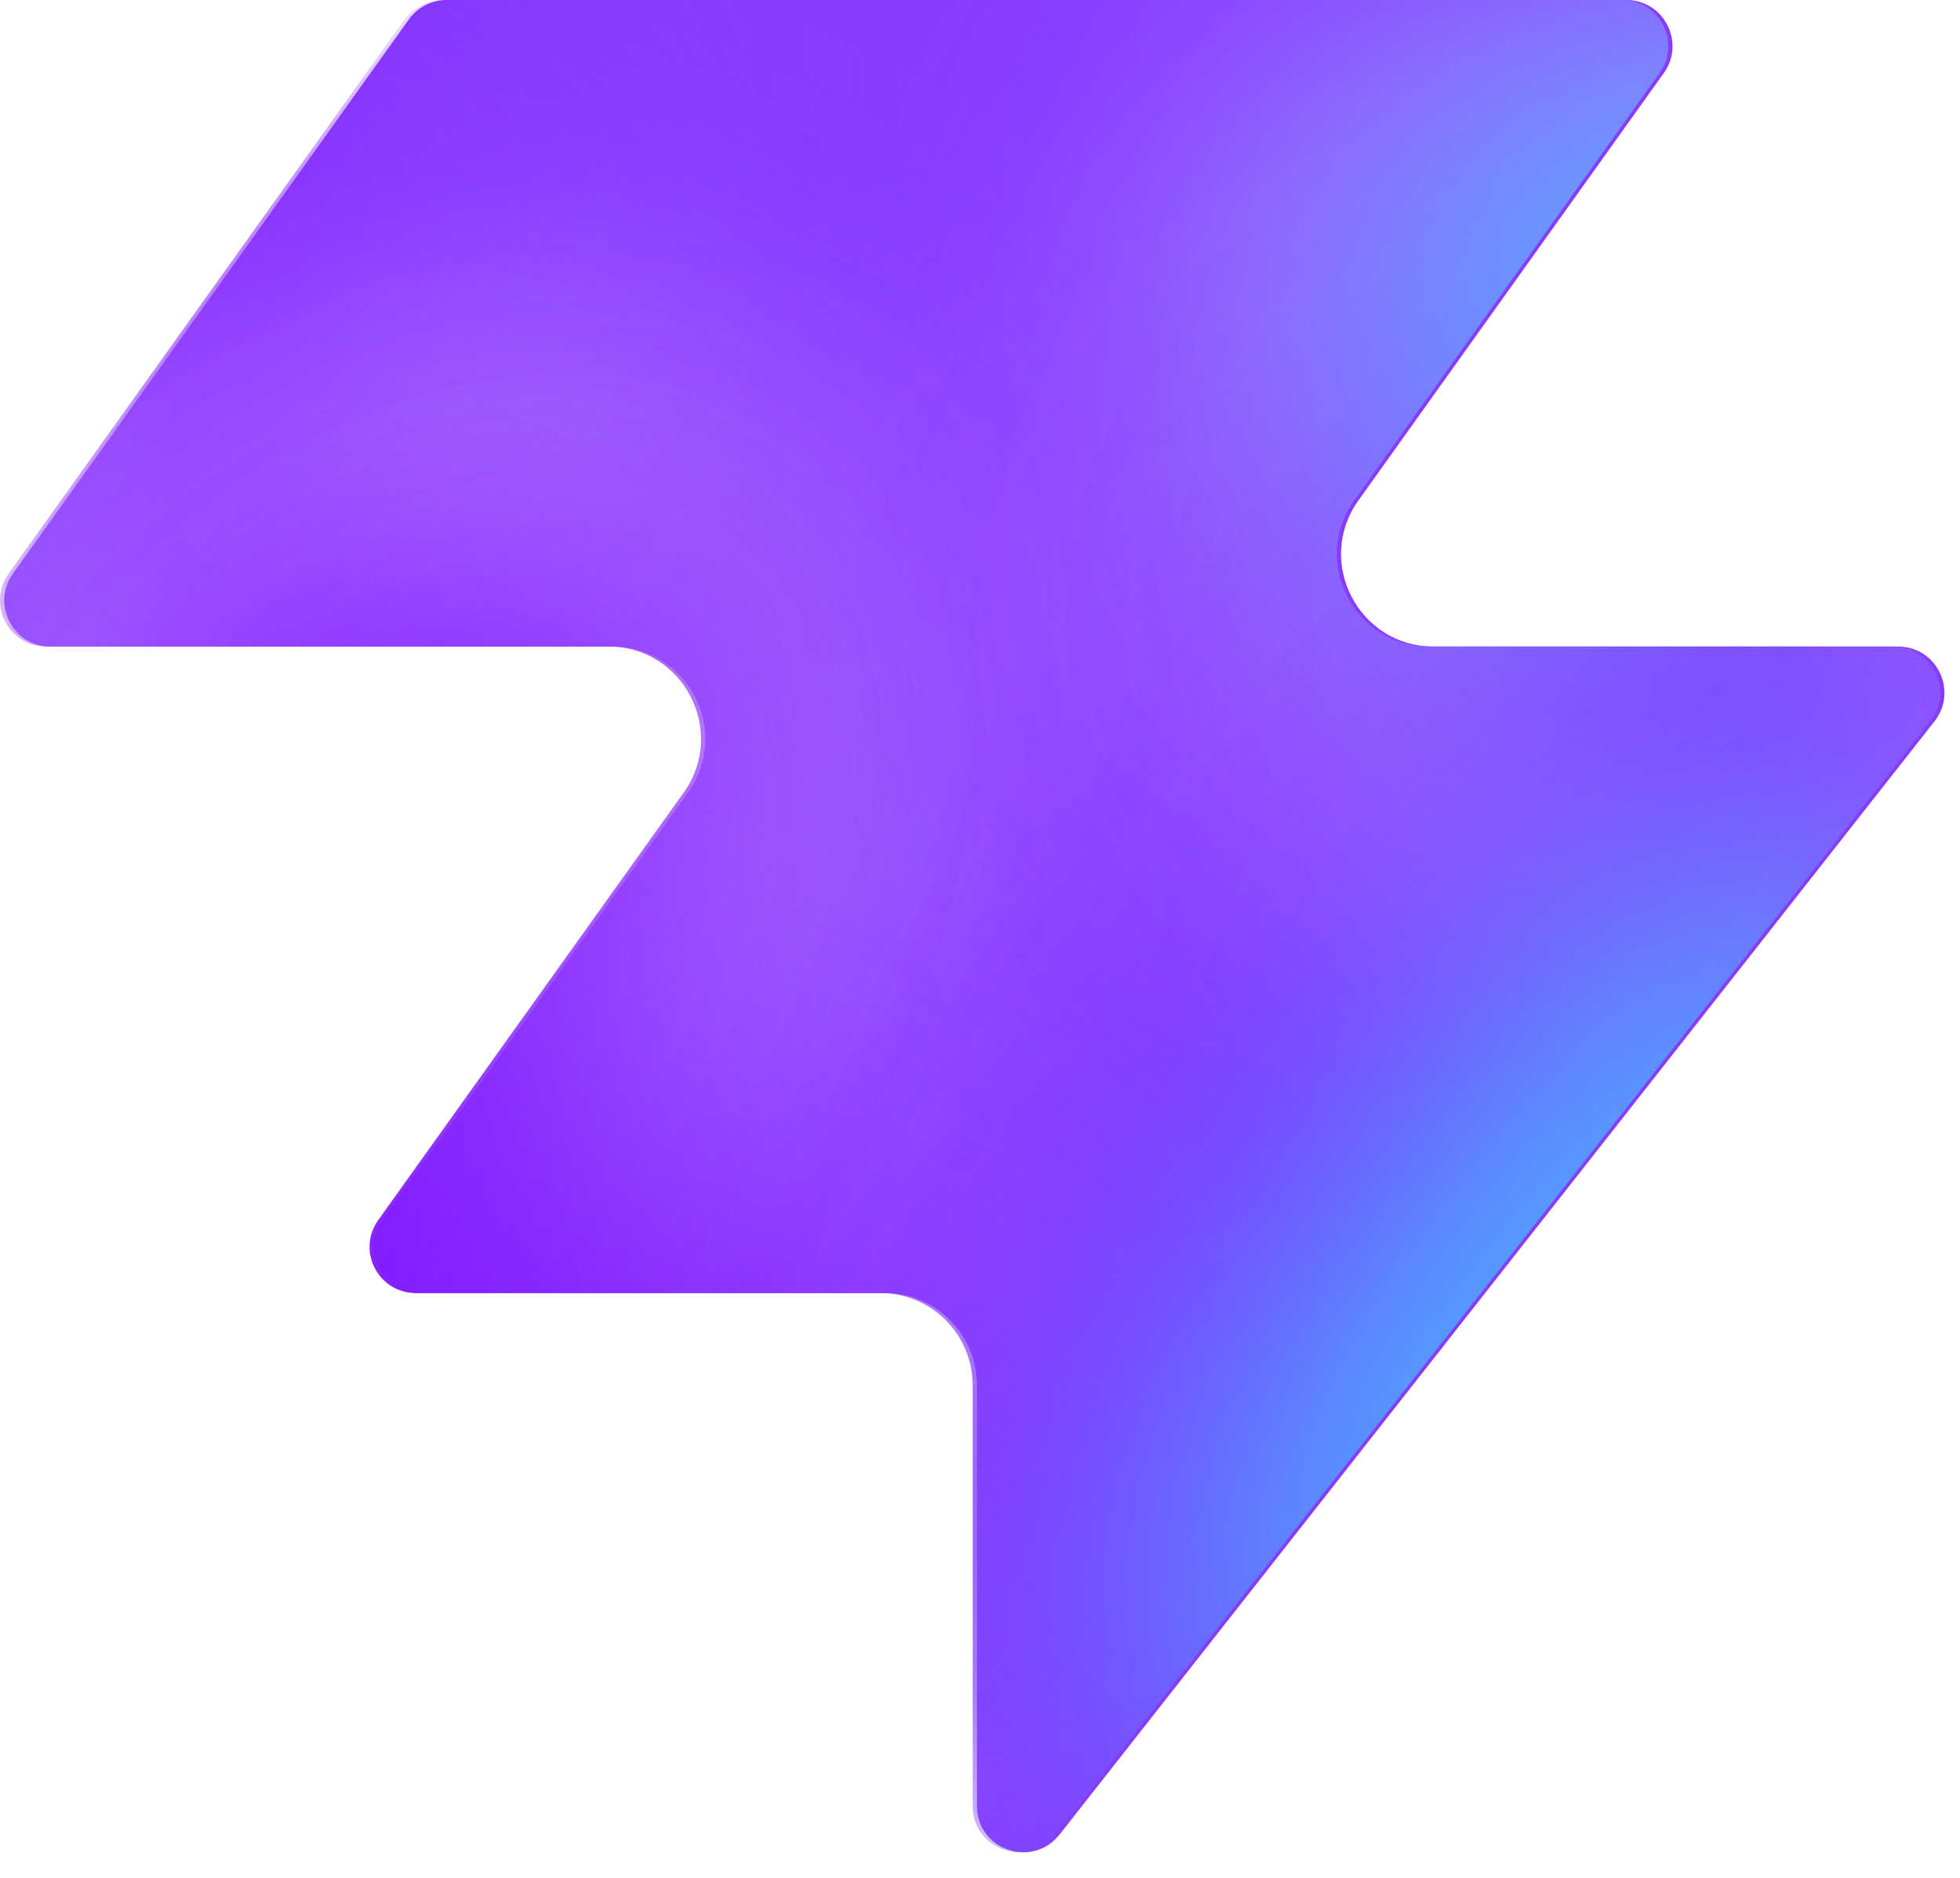
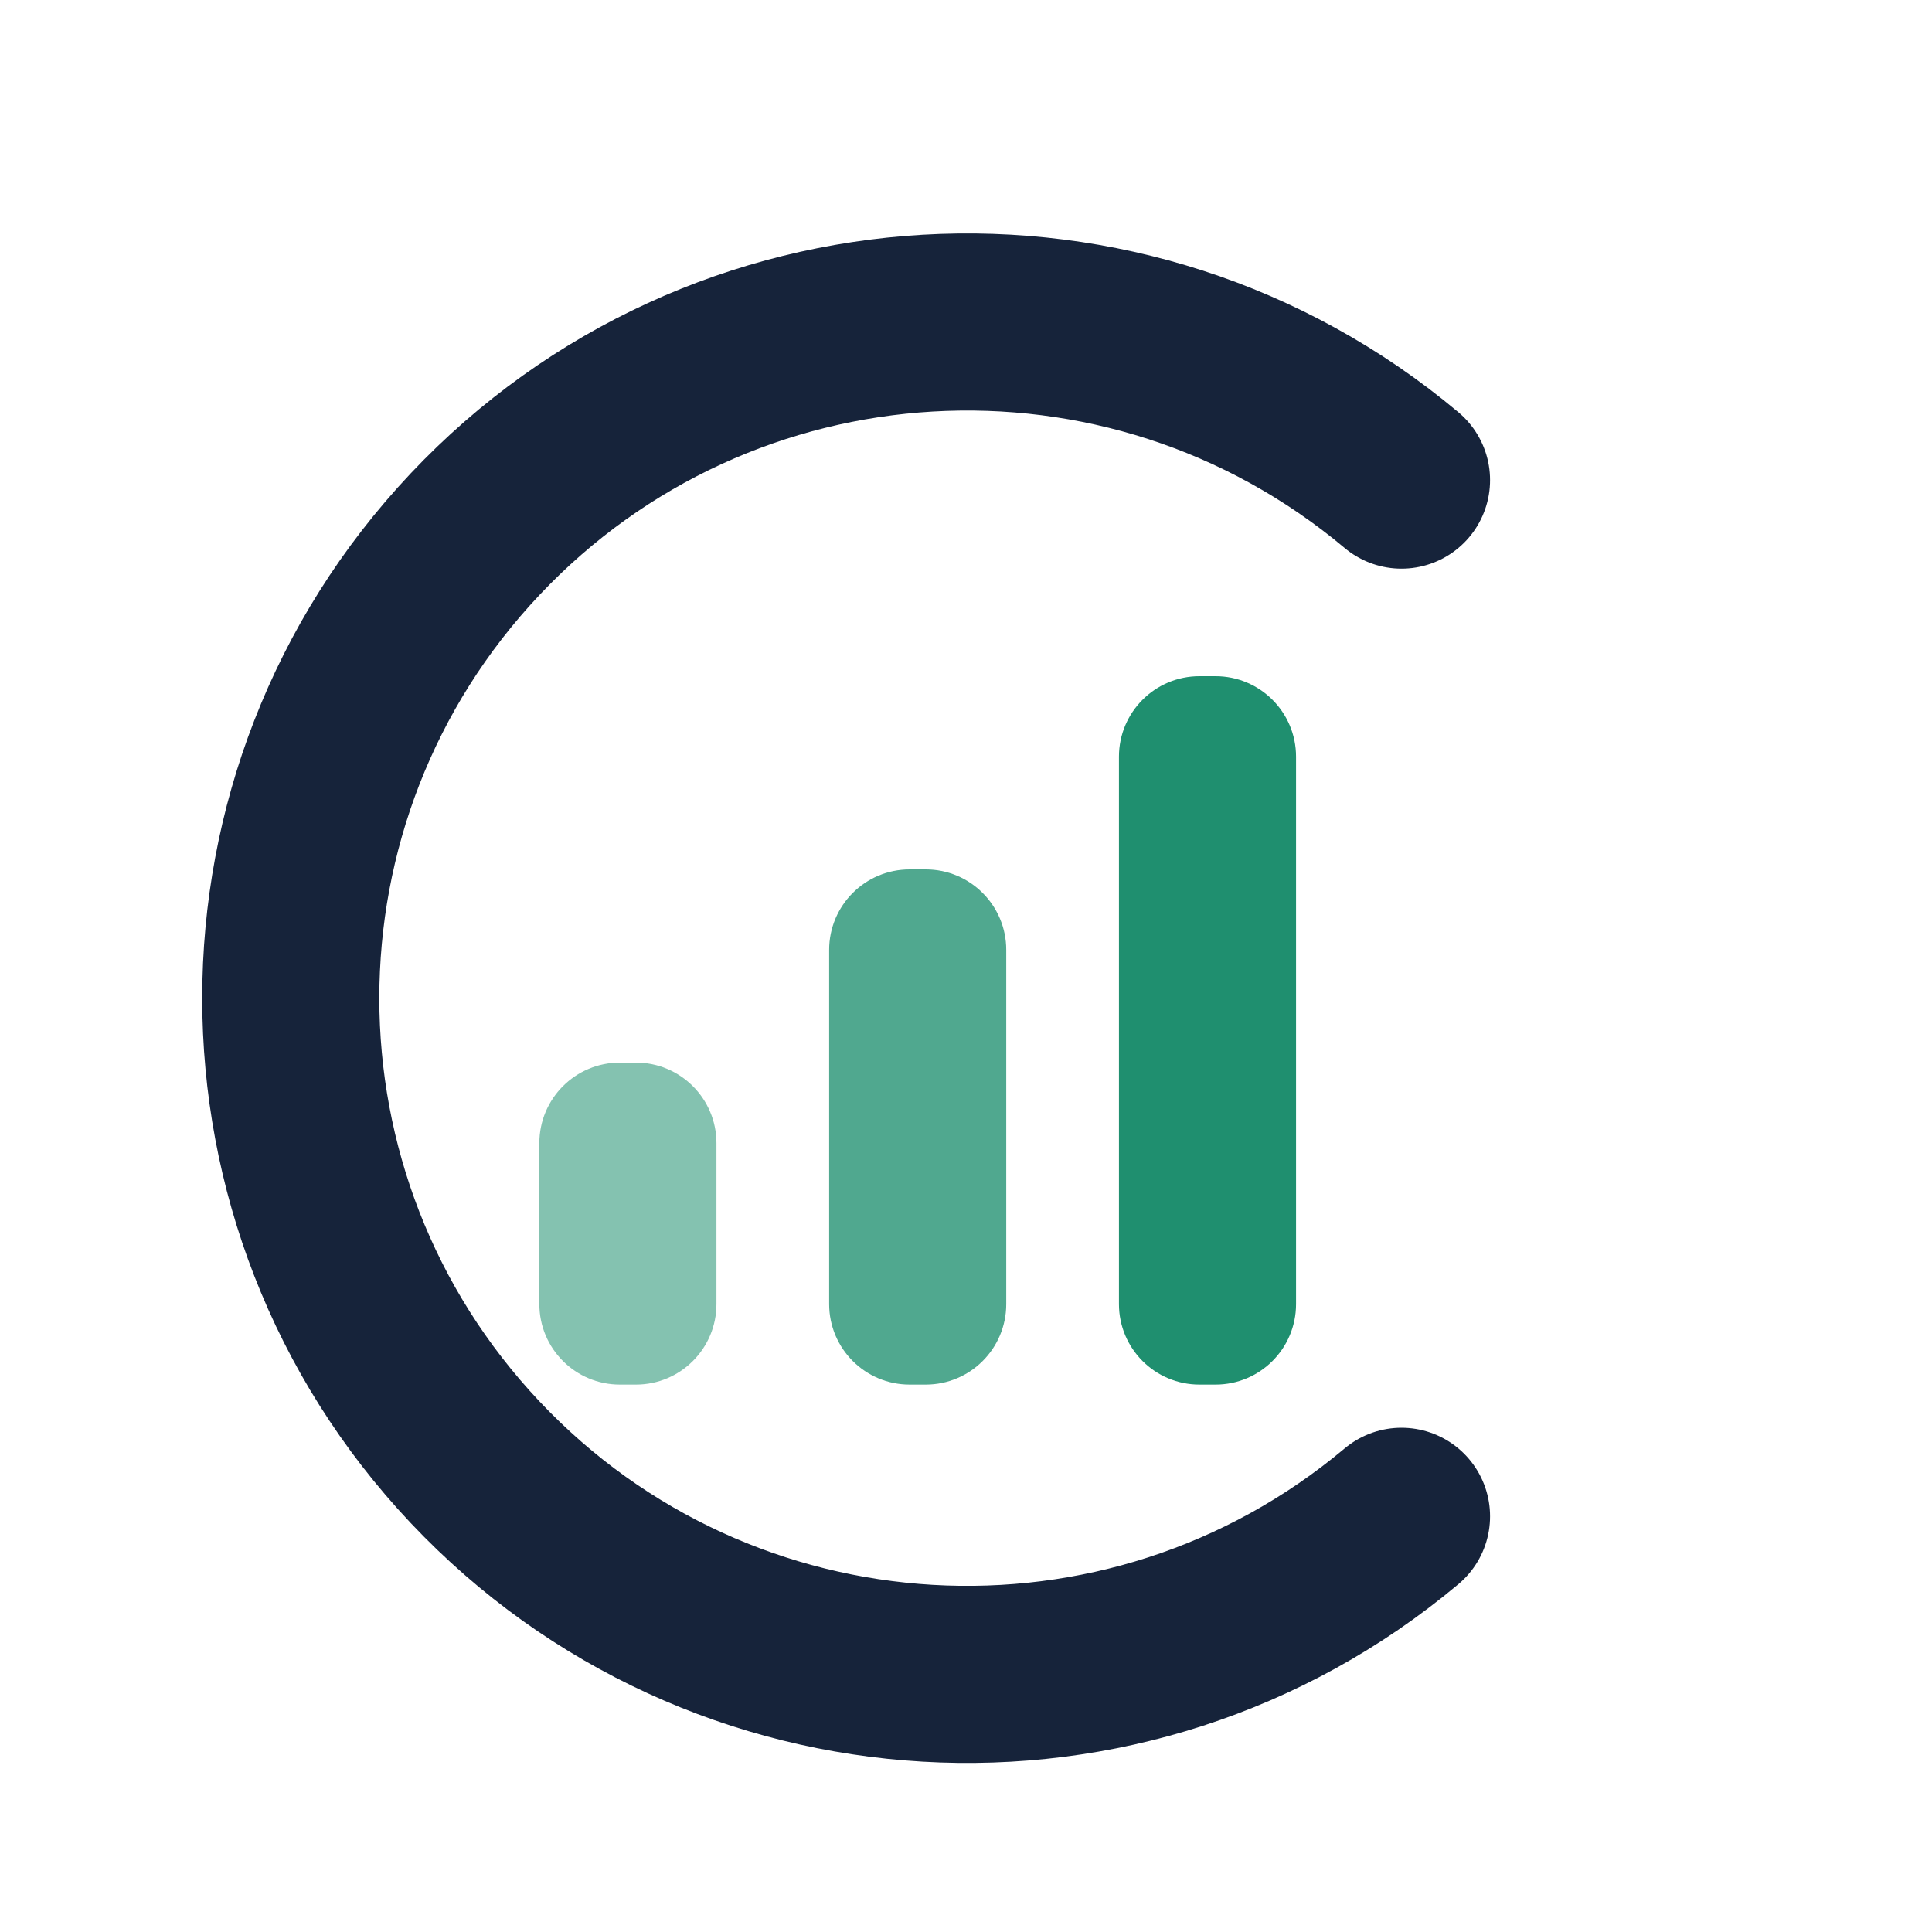
- <svg xmlns="http://www.w3.org/2000/svg" width="48" height="46" fill="none" viewBox="0 0 48 46">
-   <path fill="#863bff" d="M25.946 44.938c-.664.845-2.021.375-2.021-.698V33.937a2.26 2.26 0 0 0-2.262-2.262H10.287c-.92 0-1.456-1.04-.92-1.788l7.48-10.471c1.07-1.497 0-3.578-1.842-3.578H1.237c-.92 0-1.456-1.04-.92-1.788L10.013.474c.214-.297.556-.474.92-.474h28.894c.92 0 1.456 1.04.92 1.788l-7.48 10.471c-1.07 1.498 0 3.579 1.842 3.579h11.377c.943 0 1.473 1.088.89 1.83L25.947 44.94z" style="fill:#863bff;fill:color(display-p3 .525 .23 1);fill-opacity:1" />
-   <mask id="a" width="48" height="46" x="0" y="0" maskUnits="userSpaceOnUse" style="mask-type:alpha">
-     <path fill="#000" d="M25.842 44.938c-.664.844-2.021.375-2.021-.698V33.937a2.26 2.26 0 0 0-2.262-2.262H10.183c-.92 0-1.456-1.04-.92-1.788l7.48-10.471c1.07-1.498 0-3.579-1.842-3.579H1.133c-.92 0-1.456-1.04-.92-1.787L9.91.473c.214-.297.556-.474.92-.474h28.894c.92 0 1.456 1.04.92 1.788l-7.48 10.471c-1.07 1.498 0 3.578 1.842 3.578h11.377c.943 0 1.473 1.088.89 1.832L25.843 44.94z" style="fill:#000;fill-opacity:1" />
-   </mask>
-   <g mask="url(#a)">
-     <g filter="url(#b)">
-       <ellipse cx="5.508" cy="14.704" fill="#ede6ff" rx="5.508" ry="14.704" style="fill:#ede6ff;fill:color(display-p3 .927 .903 1);fill-opacity:1" transform="matrix(.00324 1 1 -.00324 -4.47 31.516)" />
-     </g>
-     <g filter="url(#c)">
-       <ellipse cx="10.399" cy="29.851" fill="#ede6ff" rx="10.399" ry="29.851" style="fill:#ede6ff;fill:color(display-p3 .927 .903 1);fill-opacity:1" transform="matrix(.00324 1 1 -.00324 -39.328 7.883)" />
-     </g>
-     <g filter="url(#d)">
-       <ellipse cx="5.508" cy="30.487" fill="#7e14ff" rx="5.508" ry="30.487" style="fill:#7e14ff;fill:color(display-p3 .492 .077 1);fill-opacity:1" transform="rotate(89.814 -25.913 -14.639)scale(1 -1)" />
-     </g>
-     <g filter="url(#e)">
-       <ellipse cx="5.508" cy="30.599" fill="#7e14ff" rx="5.508" ry="30.599" style="fill:#7e14ff;fill:color(display-p3 .492 .077 1);fill-opacity:1" transform="rotate(89.814 -32.644 -3.334)scale(1 -1)" />
-     </g>
-     <g filter="url(#f)">
-       <ellipse cx="5.508" cy="30.599" fill="#7e14ff" rx="5.508" ry="30.599" style="fill:#7e14ff;fill:color(display-p3 .492 .077 1);fill-opacity:1" transform="matrix(.00324 1 1 -.00324 -34.34 30.47)" />
-     </g>
-     <g filter="url(#g)">
-       <ellipse cx="14.072" cy="22.078" fill="#ede6ff" rx="14.072" ry="22.078" style="fill:#ede6ff;fill:color(display-p3 .927 .903 1);fill-opacity:1" transform="rotate(93.35 24.506 48.493)scale(-1 1)" />
-     </g>
-     <g filter="url(#h)">
-       <ellipse cx="3.47" cy="21.501" fill="#7e14ff" rx="3.47" ry="21.501" style="fill:#7e14ff;fill:color(display-p3 .492 .077 1);fill-opacity:1" transform="rotate(89.009 28.708 47.59)scale(-1 1)" />
-     </g>
-     <g filter="url(#i)">
-       <ellipse cx="3.47" cy="21.501" fill="#7e14ff" rx="3.47" ry="21.501" style="fill:#7e14ff;fill:color(display-p3 .492 .077 1);fill-opacity:1" transform="rotate(89.009 28.708 47.59)scale(-1 1)" />
-     </g>
-     <g filter="url(#j)">
-       <ellipse cx=".387" cy="8.972" fill="#7e14ff" rx="4.407" ry="29.108" style="fill:#7e14ff;fill:color(display-p3 .492 .077 1);fill-opacity:1" transform="rotate(39.51 .387 8.972)" />
-     </g>
-     <g filter="url(#k)">
-       <ellipse cx="47.523" cy="-6.092" fill="#7e14ff" rx="4.407" ry="29.108" style="fill:#7e14ff;fill:color(display-p3 .492 .077 1);fill-opacity:1" transform="rotate(37.892 47.523 -6.092)" />
-     </g>
-     <g filter="url(#l)">
-       <ellipse cx="41.412" cy="6.333" fill="#47bfff" rx="5.971" ry="9.665" style="fill:#47bfff;fill:color(display-p3 .28 .748 1);fill-opacity:1" transform="rotate(37.892 41.412 6.333)" />
-     </g>
-     <g filter="url(#m)">
-       <ellipse cx="-1.879" cy="38.332" fill="#7e14ff" rx="4.407" ry="29.108" style="fill:#7e14ff;fill:color(display-p3 .492 .077 1);fill-opacity:1" transform="rotate(37.892 -1.88 38.332)" />
-     </g>
-     <g filter="url(#n)">
-       <ellipse cx="-1.879" cy="38.332" fill="#7e14ff" rx="4.407" ry="29.108" style="fill:#7e14ff;fill:color(display-p3 .492 .077 1);fill-opacity:1" transform="rotate(37.892 -1.88 38.332)" />
-     </g>
-     <g filter="url(#o)">
-       <ellipse cx="35.651" cy="29.907" fill="#7e14ff" rx="4.407" ry="29.108" style="fill:#7e14ff;fill:color(display-p3 .492 .077 1);fill-opacity:1" transform="rotate(37.892 35.651 29.907)" />
-     </g>
-     <g filter="url(#p)">
-       <ellipse cx="38.418" cy="32.4" fill="#47bfff" rx="5.971" ry="15.297" style="fill:#47bfff;fill:color(display-p3 .28 .748 1);fill-opacity:1" transform="rotate(37.892 38.418 32.4)" />
-     </g>
-   </g>
-   <defs>
-     <filter id="b" width="60.045" height="41.654" x="-19.77" y="16.149" color-interpolation-filters="sRGB" filterUnits="userSpaceOnUse">
-       <feFlood flood-opacity="0" result="BackgroundImageFix" />
-       <feBlend in="SourceGraphic" in2="BackgroundImageFix" result="shape" />
-       <feGaussianBlur result="effect1_foregroundBlur_2002_17158" stdDeviation="7.659" />
-     </filter>
-     <filter id="c" width="90.34" height="51.437" x="-54.613" y="-7.533" color-interpolation-filters="sRGB" filterUnits="userSpaceOnUse">
-       <feFlood flood-opacity="0" result="BackgroundImageFix" />
-       <feBlend in="SourceGraphic" in2="BackgroundImageFix" result="shape" />
-       <feGaussianBlur result="effect1_foregroundBlur_2002_17158" stdDeviation="7.659" />
-     </filter>
-     <filter id="d" width="79.355" height="29.4" x="-49.64" y="2.03" color-interpolation-filters="sRGB" filterUnits="userSpaceOnUse">
-       <feFlood flood-opacity="0" result="BackgroundImageFix" />
-       <feBlend in="SourceGraphic" in2="BackgroundImageFix" result="shape" />
-       <feGaussianBlur result="effect1_foregroundBlur_2002_17158" stdDeviation="4.596" />
-     </filter>
-     <filter id="e" width="79.579" height="29.4" x="-45.045" y="20.029" color-interpolation-filters="sRGB" filterUnits="userSpaceOnUse">
-       <feFlood flood-opacity="0" result="BackgroundImageFix" />
-       <feBlend in="SourceGraphic" in2="BackgroundImageFix" result="shape" />
-       <feGaussianBlur result="effect1_foregroundBlur_2002_17158" stdDeviation="4.596" />
-     </filter>
-     <filter id="f" width="79.579" height="29.4" x="-43.513" y="21.178" color-interpolation-filters="sRGB" filterUnits="userSpaceOnUse">
-       <feFlood flood-opacity="0" result="BackgroundImageFix" />
-       <feBlend in="SourceGraphic" in2="BackgroundImageFix" result="shape" />
-       <feGaussianBlur result="effect1_foregroundBlur_2002_17158" stdDeviation="4.596" />
-     </filter>
-     <filter id="g" width="74.749" height="58.852" x="15.756" y="-17.901" color-interpolation-filters="sRGB" filterUnits="userSpaceOnUse">
-       <feFlood flood-opacity="0" result="BackgroundImageFix" />
-       <feBlend in="SourceGraphic" in2="BackgroundImageFix" result="shape" />
-       <feGaussianBlur result="effect1_foregroundBlur_2002_17158" stdDeviation="7.659" />
-     </filter>
-     <filter id="h" width="61.377" height="25.362" x="23.548" y="2.284" color-interpolation-filters="sRGB" filterUnits="userSpaceOnUse">
-       <feFlood flood-opacity="0" result="BackgroundImageFix" />
-       <feBlend in="SourceGraphic" in2="BackgroundImageFix" result="shape" />
-       <feGaussianBlur result="effect1_foregroundBlur_2002_17158" stdDeviation="4.596" />
-     </filter>
-     <filter id="i" width="61.377" height="25.362" x="23.548" y="2.284" color-interpolation-filters="sRGB" filterUnits="userSpaceOnUse">
-       <feFlood flood-opacity="0" result="BackgroundImageFix" />
-       <feBlend in="SourceGraphic" in2="BackgroundImageFix" result="shape" />
-       <feGaussianBlur result="effect1_foregroundBlur_2002_17158" stdDeviation="4.596" />
-     </filter>
-     <filter id="j" width="56.045" height="63.649" x="-27.636" y="-22.853" color-interpolation-filters="sRGB" filterUnits="userSpaceOnUse">
-       <feFlood flood-opacity="0" result="BackgroundImageFix" />
-       <feBlend in="SourceGraphic" in2="BackgroundImageFix" result="shape" />
-       <feGaussianBlur result="effect1_foregroundBlur_2002_17158" stdDeviation="4.596" />
-     </filter>
-     <filter id="k" width="54.814" height="64.646" x="20.116" y="-38.415" color-interpolation-filters="sRGB" filterUnits="userSpaceOnUse">
-       <feFlood flood-opacity="0" result="BackgroundImageFix" />
-       <feBlend in="SourceGraphic" in2="BackgroundImageFix" result="shape" />
-       <feGaussianBlur result="effect1_foregroundBlur_2002_17158" stdDeviation="4.596" />
-     </filter>
-     <filter id="l" width="33.541" height="35.313" x="24.641" y="-11.323" color-interpolation-filters="sRGB" filterUnits="userSpaceOnUse">
-       <feFlood flood-opacity="0" result="BackgroundImageFix" />
-       <feBlend in="SourceGraphic" in2="BackgroundImageFix" result="shape" />
-       <feGaussianBlur result="effect1_foregroundBlur_2002_17158" stdDeviation="4.596" />
-     </filter>
-     <filter id="m" width="54.814" height="64.646" x="-29.286" y="6.009" color-interpolation-filters="sRGB" filterUnits="userSpaceOnUse">
-       <feFlood flood-opacity="0" result="BackgroundImageFix" />
-       <feBlend in="SourceGraphic" in2="BackgroundImageFix" result="shape" />
-       <feGaussianBlur result="effect1_foregroundBlur_2002_17158" stdDeviation="4.596" />
-     </filter>
-     <filter id="n" width="54.814" height="64.646" x="-29.286" y="6.009" color-interpolation-filters="sRGB" filterUnits="userSpaceOnUse">
-       <feFlood flood-opacity="0" result="BackgroundImageFix" />
-       <feBlend in="SourceGraphic" in2="BackgroundImageFix" result="shape" />
-       <feGaussianBlur result="effect1_foregroundBlur_2002_17158" stdDeviation="4.596" />
-     </filter>
-     <filter id="o" width="54.814" height="64.646" x="8.244" y="-2.416" color-interpolation-filters="sRGB" filterUnits="userSpaceOnUse">
-       <feFlood flood-opacity="0" result="BackgroundImageFix" />
-       <feBlend in="SourceGraphic" in2="BackgroundImageFix" result="shape" />
-       <feGaussianBlur result="effect1_foregroundBlur_2002_17158" stdDeviation="4.596" />
-     </filter>
-     <filter id="p" width="39.409" height="43.623" x="18.713" y="10.588" color-interpolation-filters="sRGB" filterUnits="userSpaceOnUse">
-       <feFlood flood-opacity="0" result="BackgroundImageFix" />
-       <feBlend in="SourceGraphic" in2="BackgroundImageFix" result="shape" />
-       <feGaussianBlur result="effect1_foregroundBlur_2002_17158" stdDeviation="4.596" />
-     </filter>
-   </defs>
+ <svg xmlns="http://www.w3.org/2000/svg" viewBox="0 0 120 120">
+   <path d="M 87.05 94.18 A 42 42 0 1 1 87.05 29.82" fill="none" stroke="#16233A" stroke-width="11" stroke-linecap="round" />
+   <rect x="33.5" y="66" width="11" height="20" rx="5" fill="#1F8F6F" opacity="0.55" />
+   <rect x="51.5" y="54" width="11" height="32" rx="5" fill="#1F8F6F" opacity="0.78" />
+   <rect x="69.5" y="42" width="11" height="44" rx="5" fill="#1F8F6F" />
</svg>
